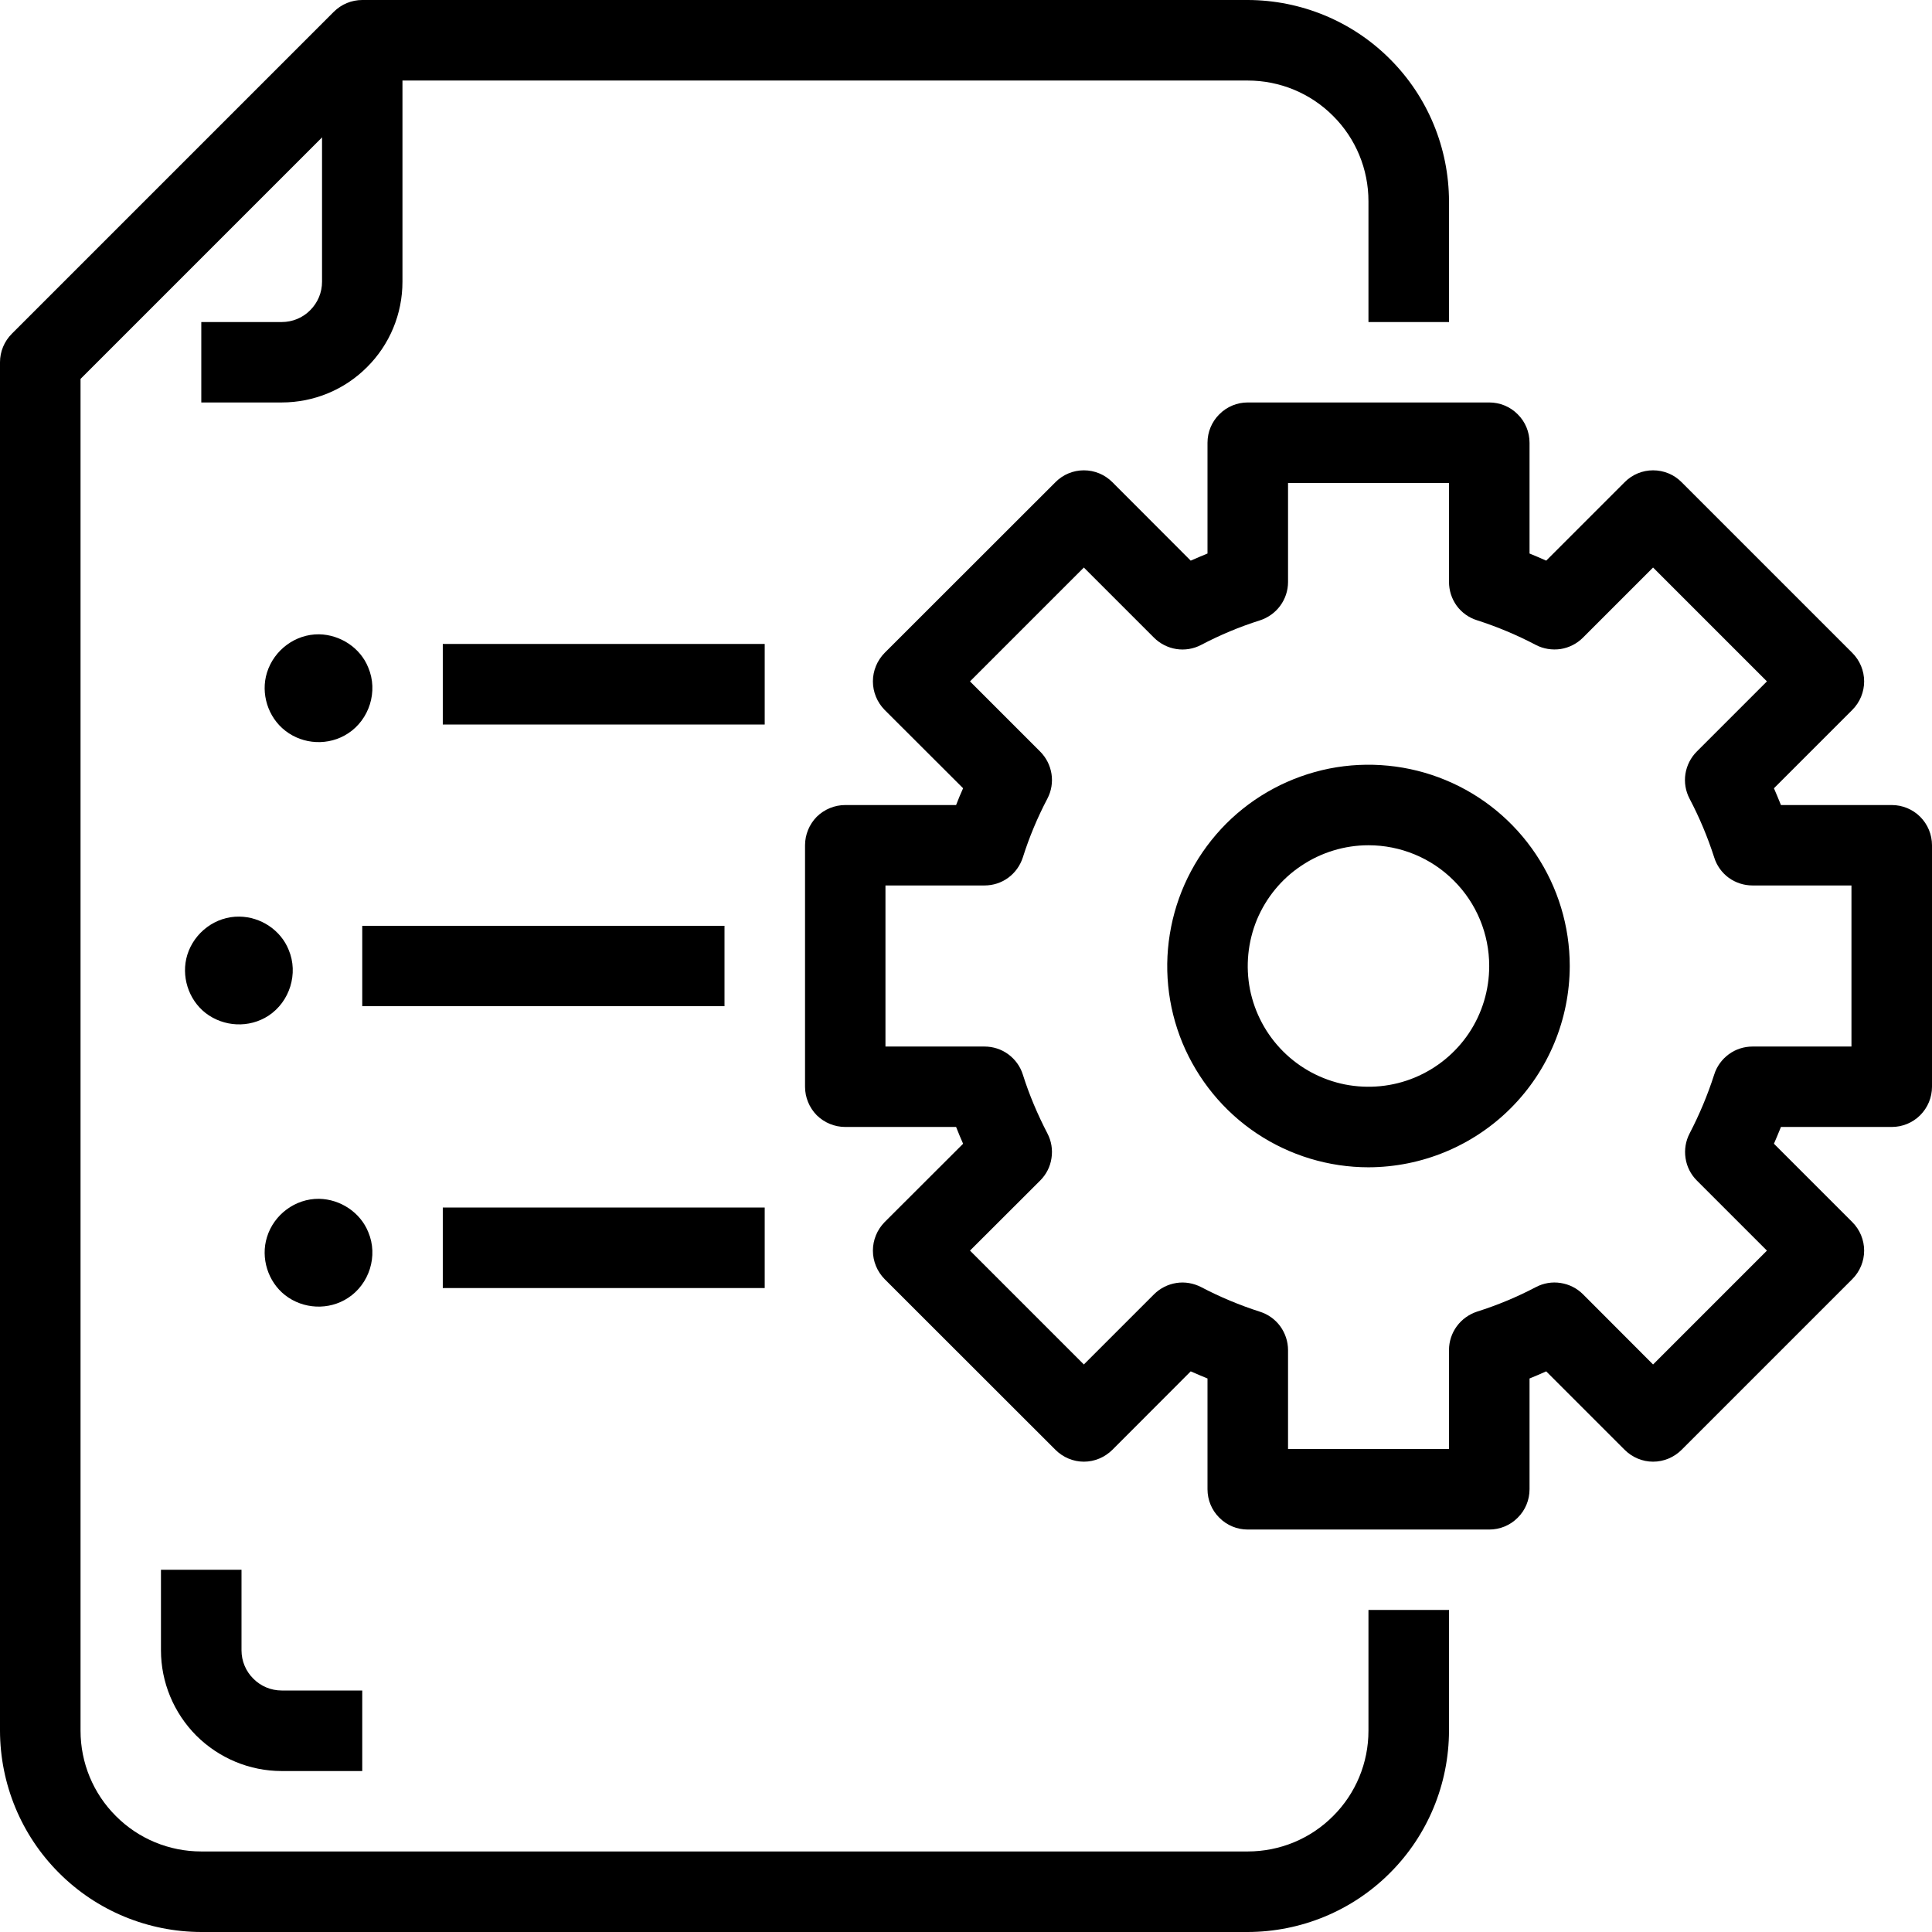
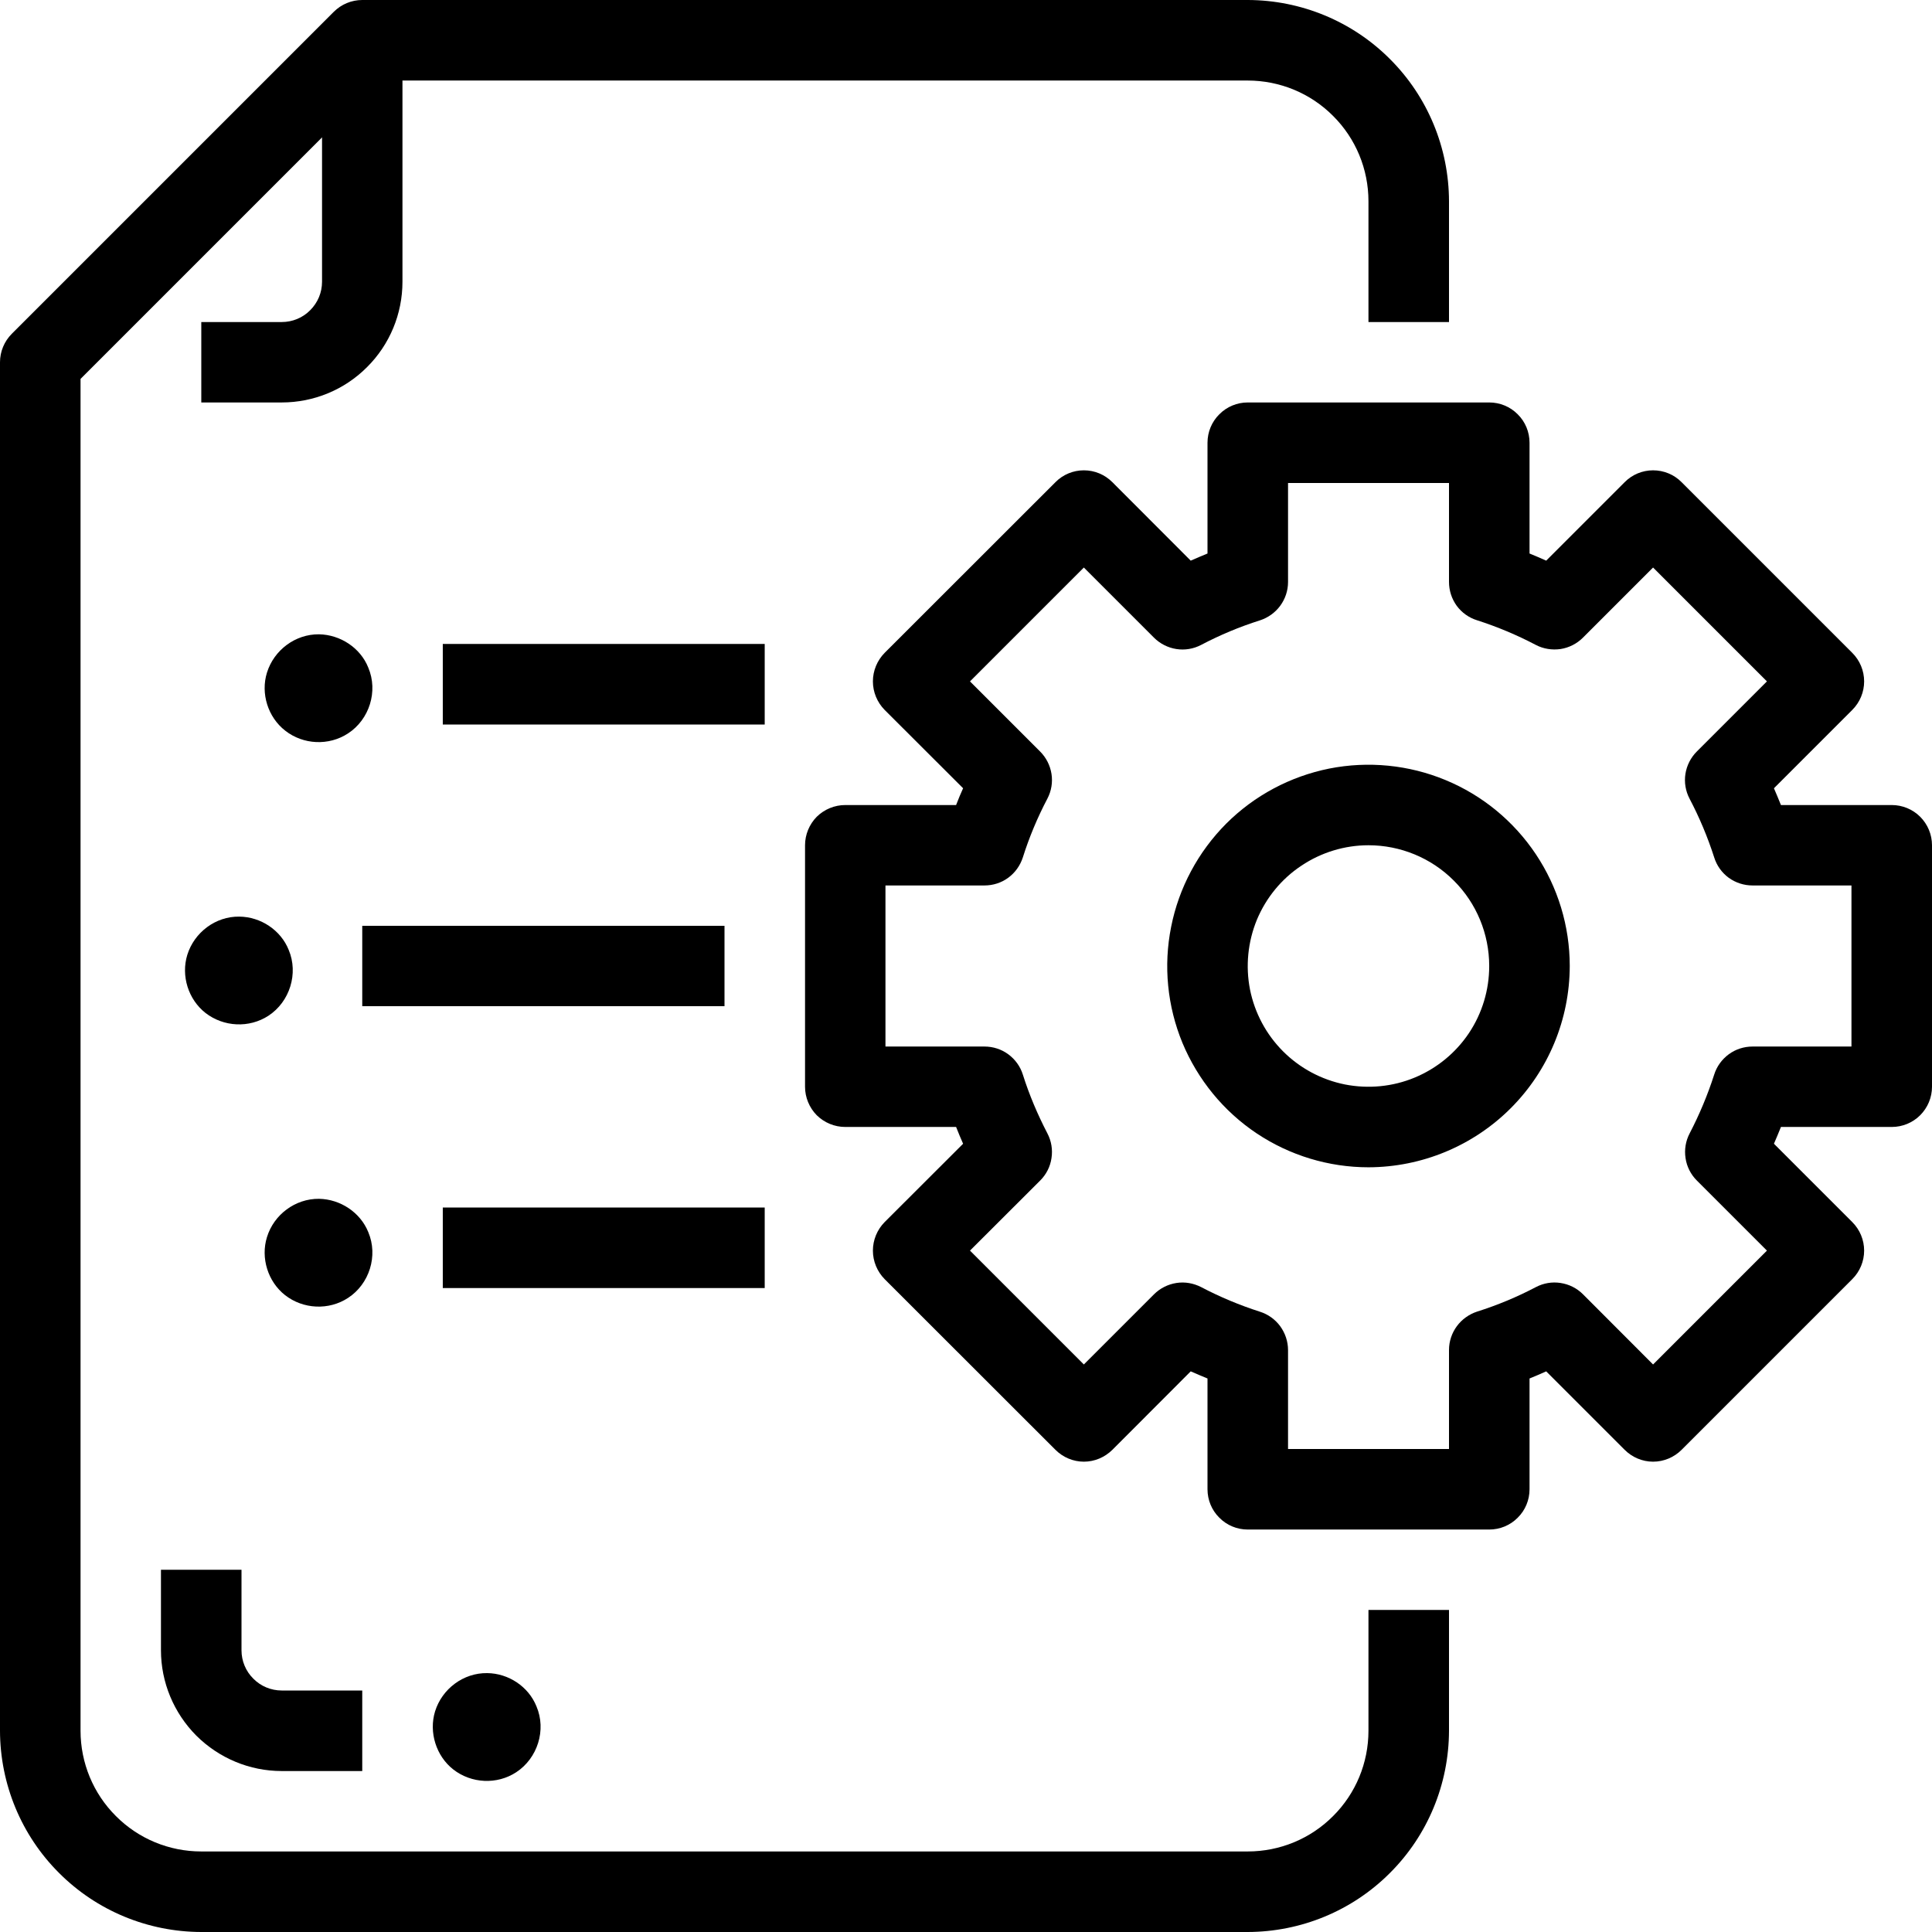
<svg xmlns="http://www.w3.org/2000/svg" width="16" height="16" viewBox="0 0 16 16" fill="none">
  <path d="M2.361 10.726C2.511 10.843 2.723 10.853 2.882 10.749C3.059 10.634 3.133 10.4 3.05 10.204C2.984 10.04 2.818 9.931 2.642 9.928C2.445 9.926 2.268 10.059 2.211 10.245C2.157 10.418 2.219 10.615 2.361 10.726Z" fill="black" />
  <path d="M2.362 6.051C2.511 6.168 2.723 6.178 2.882 6.074C3.059 5.959 3.133 5.725 3.05 5.529C2.985 5.365 2.818 5.256 2.642 5.253C2.445 5.251 2.269 5.384 2.211 5.57C2.157 5.743 2.219 5.94 2.362 6.051Z" fill="black" />
  <path d="M1.702 8.389C1.852 8.505 2.063 8.516 2.223 8.412C2.4 8.296 2.473 8.062 2.391 7.867C2.325 7.702 2.159 7.593 1.982 7.591C1.786 7.588 1.609 7.721 1.551 7.908C1.498 8.081 1.559 8.277 1.702 8.389Z" fill="black" />
  <path d="M12.333 12.667H10.333C10.245 12.667 10.16 12.632 10.098 12.569C10.035 12.507 10 12.422 10 12.333V11.416C9.953 11.397 9.907 11.377 9.861 11.357L9.212 12.007C9.149 12.069 9.065 12.105 8.976 12.105C8.888 12.105 8.803 12.069 8.741 12.007L7.326 10.593C7.264 10.53 7.229 10.445 7.229 10.357C7.229 10.269 7.264 10.184 7.326 10.121L7.976 9.472C7.956 9.426 7.936 9.38 7.918 9.333H7C6.912 9.333 6.827 9.298 6.764 9.236C6.702 9.173 6.667 9.088 6.667 9V7C6.667 6.912 6.702 6.827 6.764 6.764C6.827 6.702 6.912 6.667 7 6.667H7.918C7.936 6.62 7.955 6.574 7.976 6.528L7.326 5.879C7.264 5.816 7.229 5.731 7.229 5.643C7.229 5.555 7.264 5.47 7.326 5.407L8.741 3.993C8.803 3.93 8.888 3.895 8.976 3.895C9.065 3.895 9.149 3.93 9.212 3.993L9.861 4.643C9.908 4.622 9.954 4.603 10 4.584V3.667C10 3.578 10.035 3.493 10.098 3.431C10.16 3.368 10.245 3.333 10.333 3.333H12.333C12.422 3.333 12.507 3.368 12.569 3.431C12.632 3.493 12.667 3.578 12.667 3.667V4.584C12.713 4.603 12.759 4.622 12.805 4.643L13.455 3.993C13.517 3.93 13.602 3.895 13.69 3.895C13.779 3.895 13.864 3.93 13.926 3.993L15.34 5.407C15.403 5.47 15.438 5.555 15.438 5.643C15.438 5.731 15.403 5.816 15.34 5.879L14.691 6.528C14.711 6.574 14.73 6.62 14.749 6.667H15.667C15.755 6.667 15.84 6.702 15.902 6.764C15.965 6.827 16 6.912 16 7V9C16 9.088 15.965 9.173 15.902 9.236C15.84 9.298 15.755 9.333 15.667 9.333H14.749C14.73 9.38 14.711 9.426 14.691 9.472L15.34 10.121C15.403 10.184 15.438 10.269 15.438 10.357C15.438 10.445 15.403 10.53 15.34 10.593L13.926 12.007C13.864 12.069 13.779 12.105 13.69 12.105C13.602 12.105 13.517 12.069 13.455 12.007L12.805 11.357C12.759 11.378 12.713 11.397 12.667 11.416V12.333C12.667 12.422 12.632 12.507 12.569 12.569C12.507 12.632 12.422 12.667 12.333 12.667ZM10.667 12H12V11.18C12 11.109 12.023 11.04 12.065 10.983C12.107 10.926 12.166 10.884 12.233 10.862C12.401 10.809 12.564 10.741 12.72 10.659C12.783 10.626 12.854 10.614 12.924 10.625C12.995 10.636 13.059 10.668 13.11 10.719L13.69 11.3L14.633 10.357L14.052 9.776C14.002 9.726 13.969 9.661 13.959 9.591C13.948 9.521 13.96 9.449 13.993 9.386C14.074 9.23 14.142 9.068 14.196 8.9C14.217 8.832 14.26 8.773 14.317 8.731C14.374 8.689 14.443 8.667 14.514 8.667H15.333V7.333H14.514C14.443 7.333 14.374 7.311 14.316 7.269C14.259 7.227 14.217 7.168 14.196 7.1C14.142 6.932 14.074 6.77 13.992 6.614C13.959 6.551 13.947 6.479 13.958 6.409C13.969 6.339 14.002 6.274 14.052 6.224L14.633 5.643L13.69 4.7L13.109 5.281C13.059 5.331 12.994 5.364 12.924 5.375C12.854 5.385 12.782 5.374 12.719 5.341C12.563 5.259 12.401 5.191 12.233 5.137C12.165 5.116 12.106 5.074 12.064 5.017C12.022 4.959 12 4.89 12 4.819V4H10.667V4.82C10.667 4.891 10.644 4.96 10.602 5.017C10.56 5.074 10.501 5.116 10.433 5.138C10.265 5.191 10.103 5.259 9.947 5.341C9.884 5.374 9.812 5.386 9.742 5.375C9.672 5.364 9.607 5.331 9.557 5.281L8.976 4.7L8.033 5.643L8.614 6.224C8.664 6.274 8.697 6.339 8.708 6.409C8.719 6.479 8.707 6.551 8.674 6.614C8.592 6.77 8.524 6.932 8.471 7.1C8.449 7.168 8.407 7.227 8.35 7.269C8.293 7.311 8.224 7.333 8.153 7.333H7.333V8.667H8.153C8.224 8.667 8.293 8.689 8.35 8.731C8.407 8.773 8.45 8.832 8.471 8.9C8.524 9.068 8.593 9.23 8.674 9.386C8.707 9.449 8.719 9.521 8.708 9.591C8.698 9.661 8.665 9.726 8.615 9.776L8.033 10.357L8.976 11.3L9.557 10.719C9.607 10.669 9.672 10.636 9.743 10.625C9.813 10.614 9.884 10.627 9.947 10.659C10.103 10.741 10.266 10.809 10.434 10.863C10.501 10.884 10.56 10.926 10.602 10.983C10.644 11.041 10.667 11.11 10.667 11.181L10.667 12Z" fill="black" />
  <path d="M11.333 9.667C11.004 9.667 10.681 9.569 10.407 9.386C10.133 9.203 9.92 8.942 9.793 8.638C9.667 8.333 9.634 7.998 9.699 7.675C9.763 7.352 9.922 7.055 10.155 6.821C10.388 6.588 10.685 6.43 11.008 6.365C11.331 6.301 11.667 6.334 11.971 6.46C12.276 6.586 12.536 6.8 12.719 7.074C12.902 7.348 13 7.67 13 8C12.999 8.442 12.824 8.865 12.511 9.178C12.199 9.49 11.775 9.666 11.333 9.667ZM11.333 7C11.136 7 10.942 7.059 10.778 7.169C10.613 7.278 10.485 7.435 10.409 7.617C10.334 7.8 10.314 8.001 10.352 8.195C10.391 8.389 10.486 8.567 10.626 8.707C10.766 8.847 10.944 8.942 11.138 8.981C11.332 9.019 11.533 9 11.716 8.924C11.899 8.848 12.055 8.72 12.165 8.556C12.275 8.391 12.333 8.198 12.333 8C12.333 7.735 12.228 7.48 12.04 7.293C11.853 7.105 11.598 7 11.333 7Z" fill="black" />
  <path d="M10.333 16H1.667C1.225 15.999 0.801 15.824 0.489 15.511C0.176 15.199 0.001 14.775 0 14.333L0 3C1.88791e-05 2.912 0.035 2.827 0.098 2.764L2.764 0.098C2.827 0.035 2.912 1.88791e-05 3 0H10.333C10.775 0.001 11.199 0.176 11.511 0.489C11.824 0.801 11.999 1.225 12 1.667V2.667H11.333V1.667C11.333 1.401 11.228 1.147 11.04 0.96C10.853 0.772 10.599 0.667 10.333 0.667H3.138L0.667 3.138V14.333C0.667 14.599 0.772 14.853 0.96 15.04C1.147 15.228 1.401 15.333 1.667 15.333H10.333C10.599 15.333 10.853 15.228 11.04 15.04C11.228 14.853 11.333 14.599 11.333 14.333V13.333H12V14.333C11.999 14.775 11.824 15.199 11.511 15.511C11.199 15.824 10.775 15.999 10.333 16Z" fill="black" />
  <path d="M2.333 3.333H1.667V2.667H2.333C2.422 2.667 2.507 2.632 2.569 2.569C2.632 2.506 2.667 2.422 2.667 2.333V0.333H3.333V2.333C3.333 2.599 3.228 2.853 3.04 3.04C2.853 3.228 2.599 3.333 2.333 3.333ZM3 7.667H6V8.333H3V7.667ZM3.667 10H6.333V10.667H3.667V10ZM3.667 5.333H6.333V6H3.667V5.333ZM3 14.667H2.333C2.068 14.667 1.814 14.561 1.626 14.374C1.439 14.186 1.333 13.932 1.333 13.667V13H2V13.667C2 13.755 2.035 13.84 2.098 13.902C2.16 13.965 2.245 14 2.333 14H3V14.667Z" fill="black" />
+   <path d="M3.754 14.654C3.904 14.771 4.116 14.781 4.275 14.677C4.452 14.561 4.526 14.327 4.443 14.132C4.377 13.967 4.211 13.858 4.035 13.856C3.838 13.853 3.661 13.986 3.603 14.173C3.55 14.346 3.612 14.543 3.754 14.654Z" fill="black" />
</svg>
